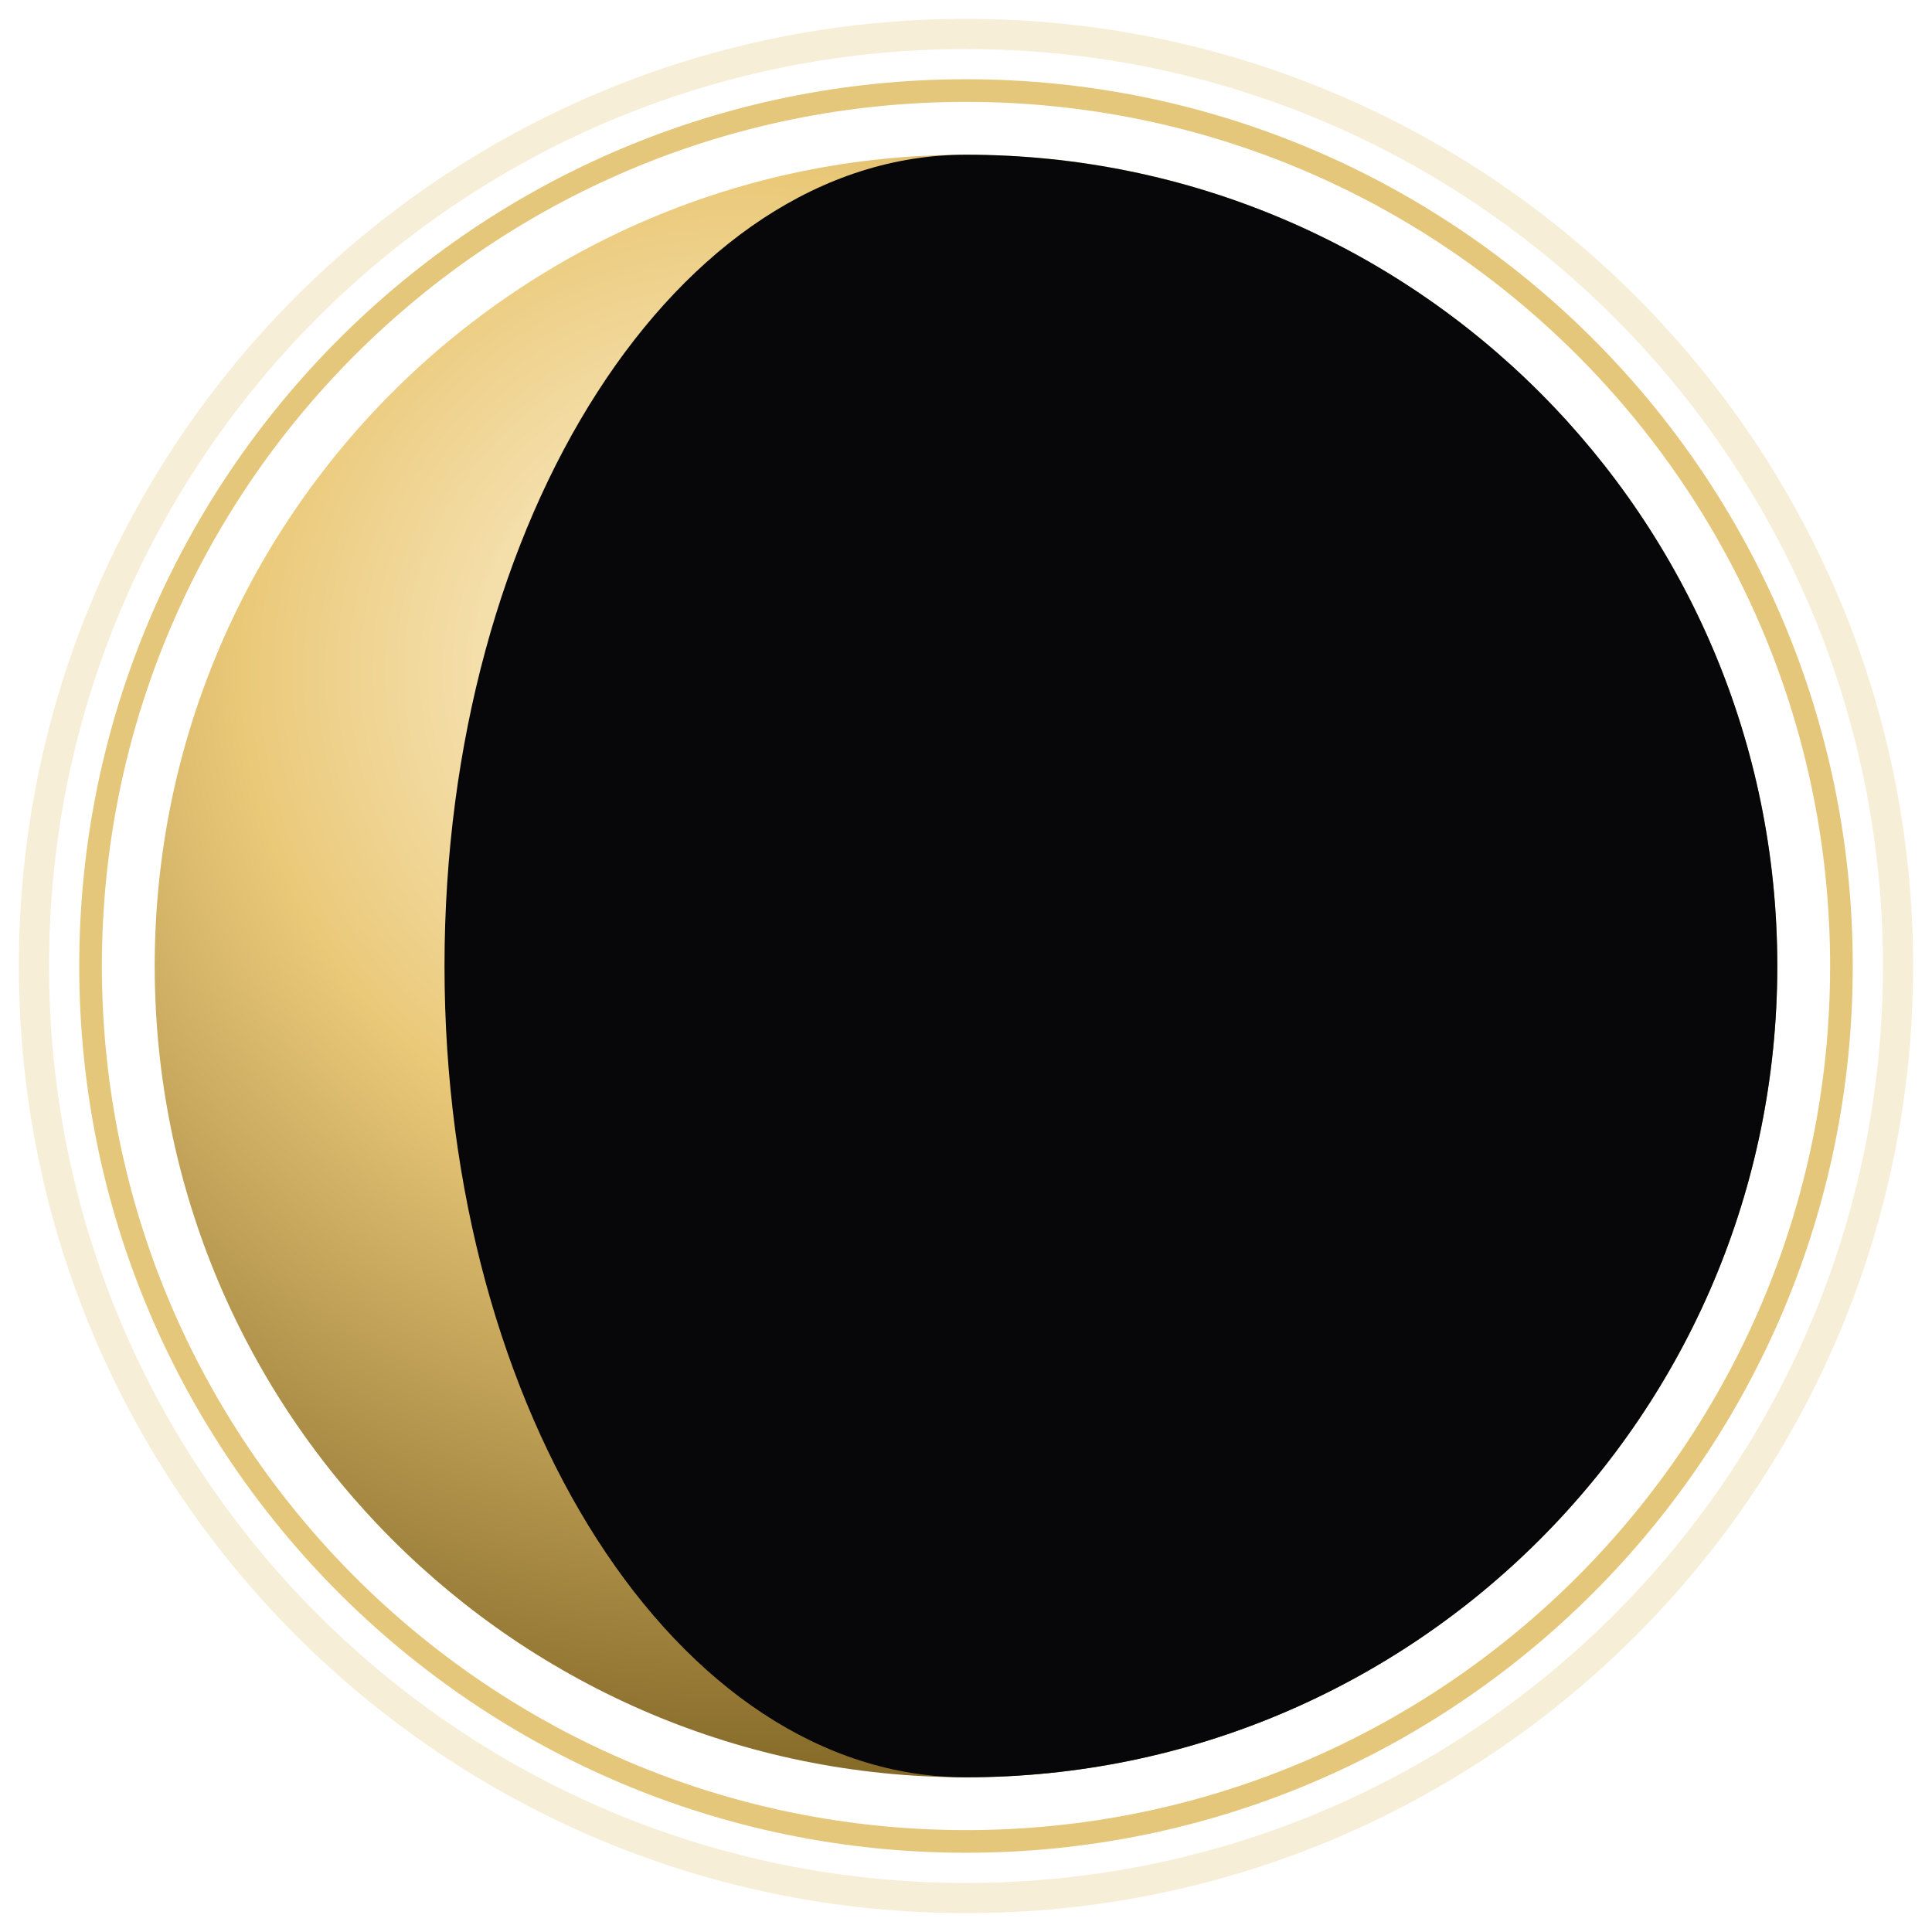
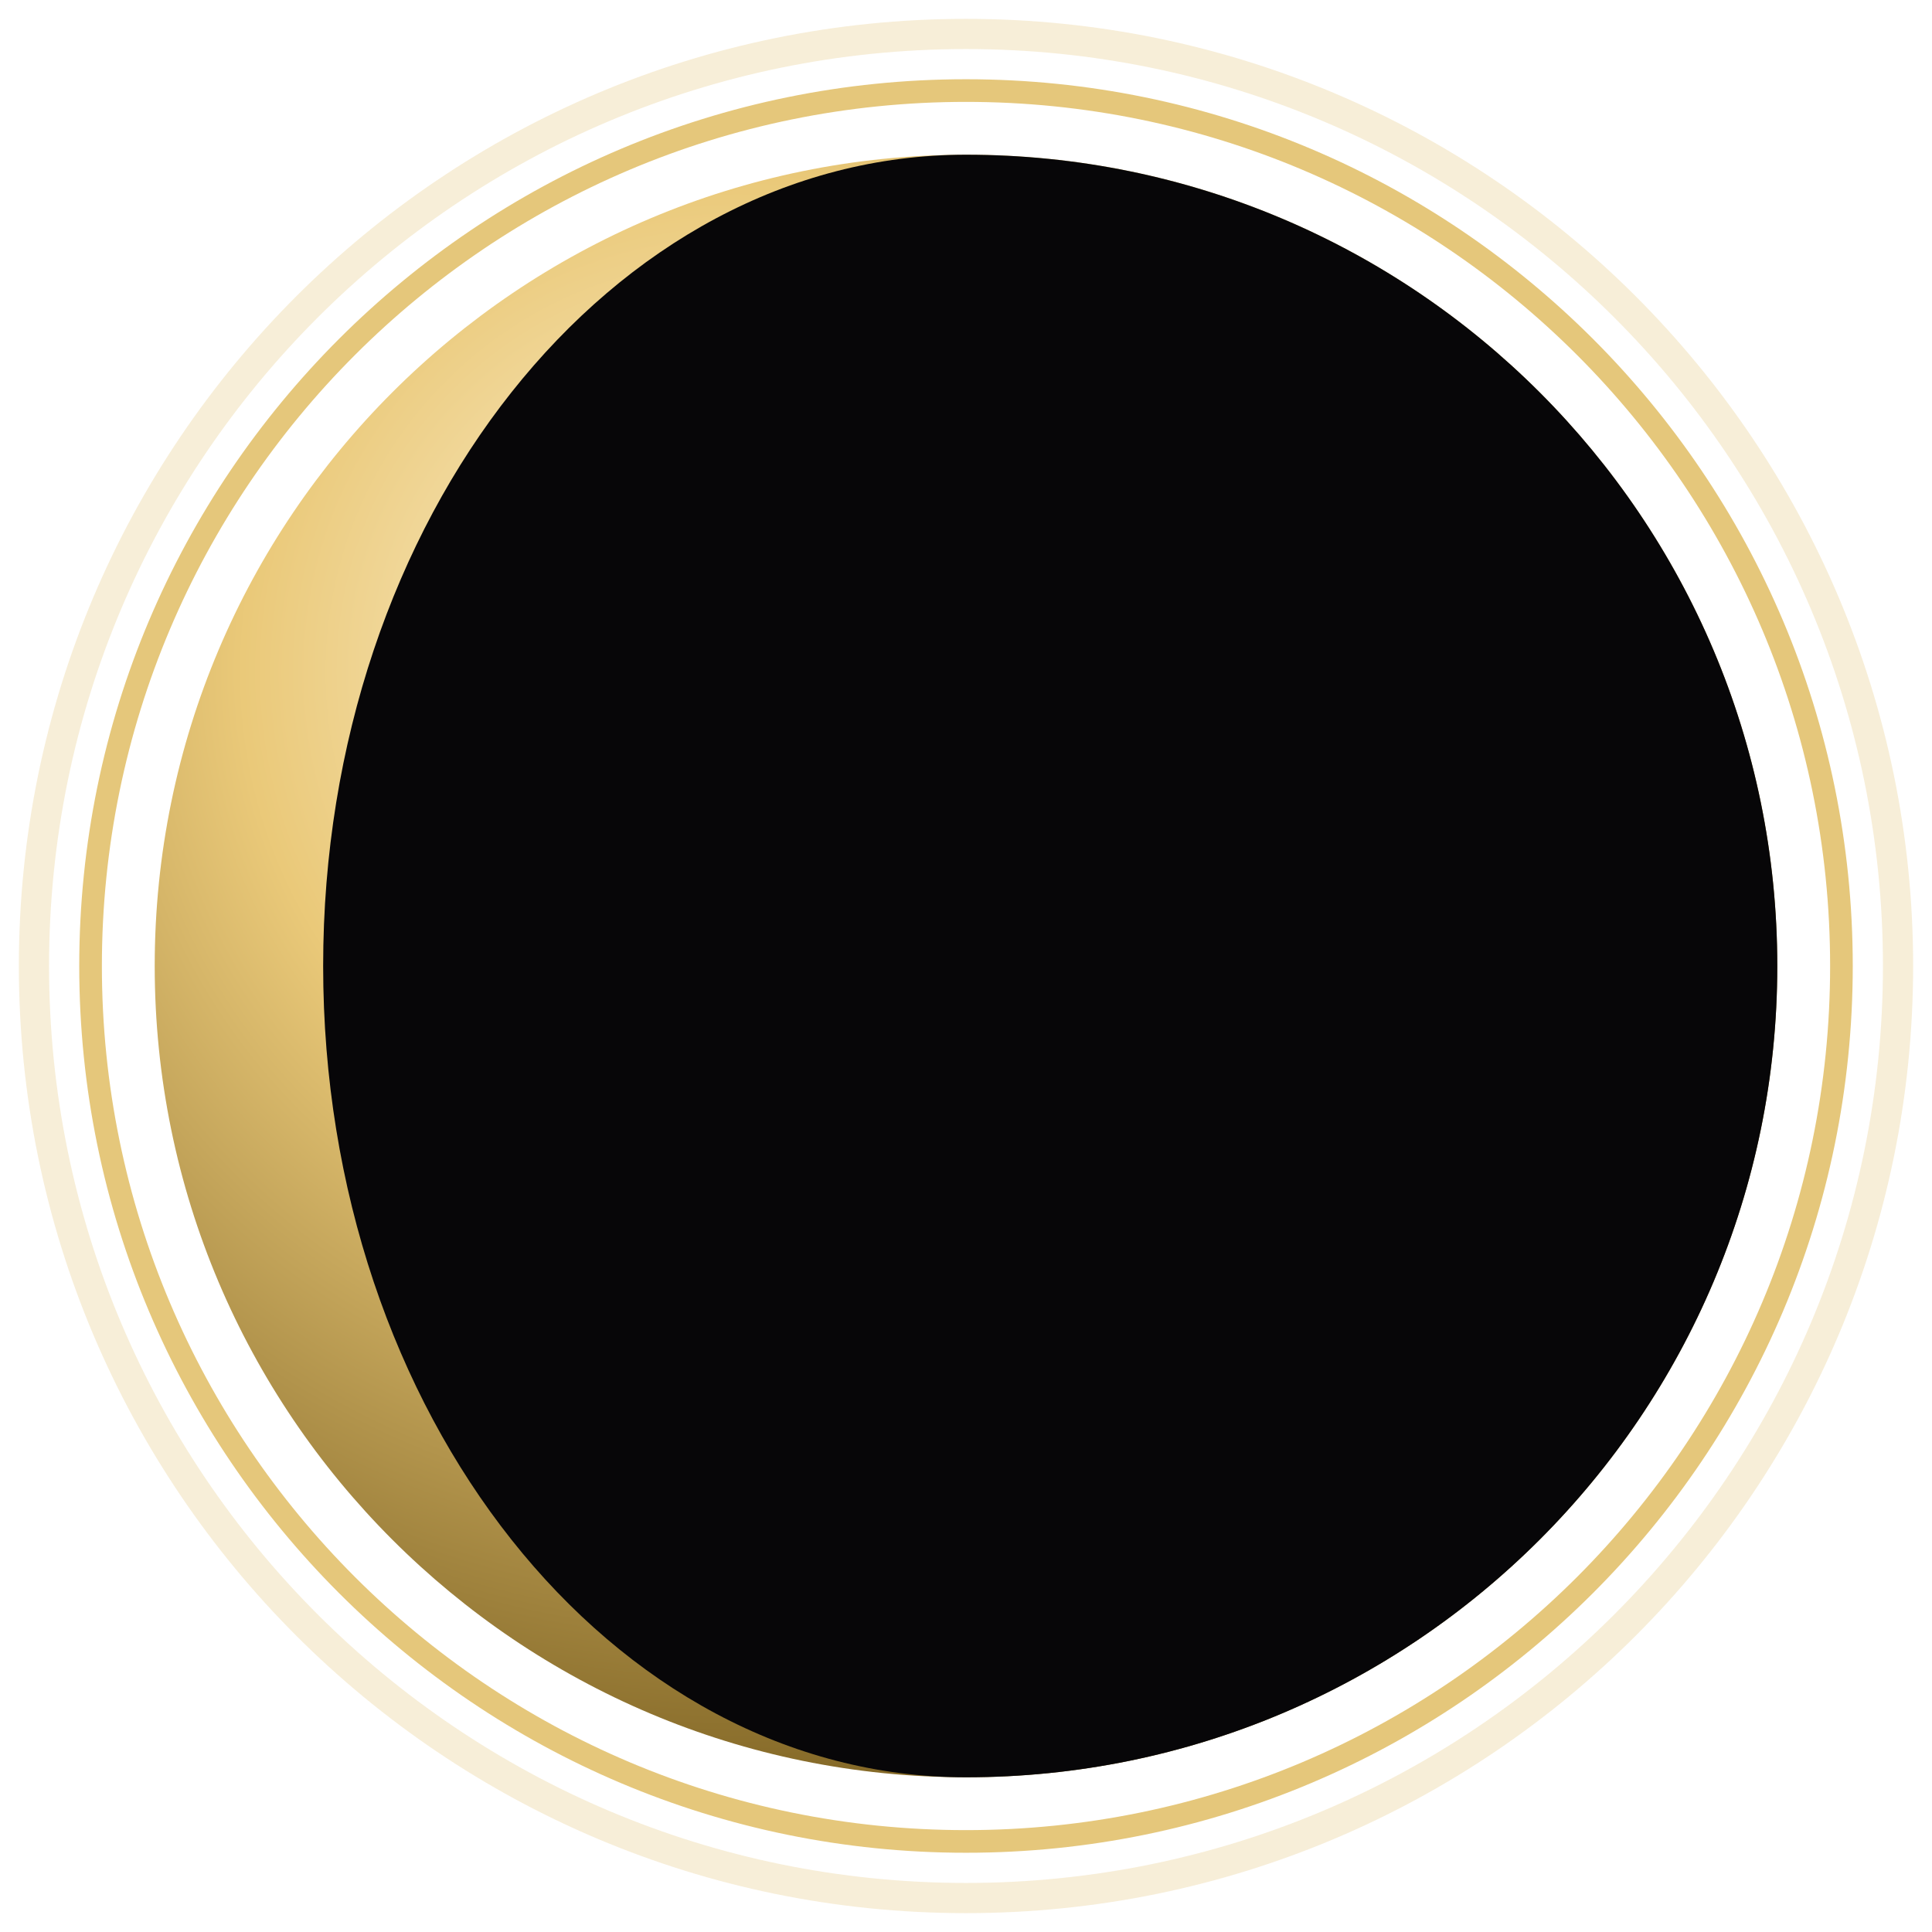
<svg xmlns="http://www.w3.org/2000/svg" viewBox="0 0 512 512" width="512" height="512">
  <defs>
    <radialGradient id="moonGold" cx="36%" cy="32%" r="72%">
      <stop offset="0%" stop-color="#FFF6E0" />
      <stop offset="42%" stop-color="#EAC979" />
      <stop offset="100%" stop-color="#7A5F1F" />
    </radialGradient>
  </defs>
  <circle cx="256" cy="256" r="215" fill="url(#moonGold)" />
-   <path d="M 256 41 A 215 215 0 0 1 256 471 A 138.201 215 0 0 1 256 41 Z" fill="#070608" fill-opacity="1.0" />
+   <path d="M 256 41 A 215 215 0 0 1 256 471 A 170.362 215 0 0 1 256 41 Z" fill="#070608" fill-opacity="1.0" />
  <circle cx="256" cy="256" r="247" fill="none" stroke="#E5C77B" stroke-opacity="0.3" stroke-width="8.0" />
  <circle cx="256" cy="256" r="232" fill="none" stroke="#E5C77B" stroke-opacity="1.0" stroke-width="6.0" />
</svg>
